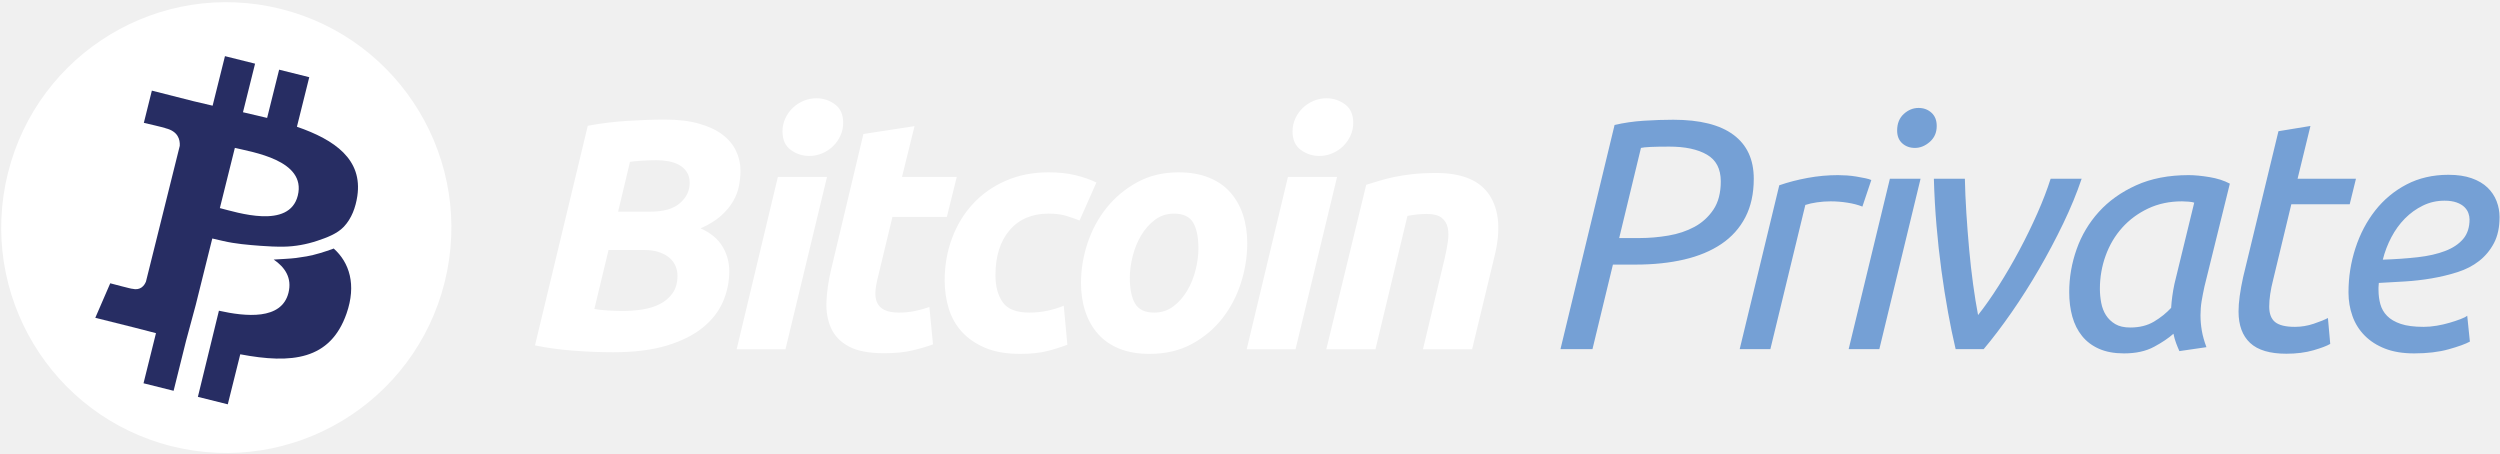
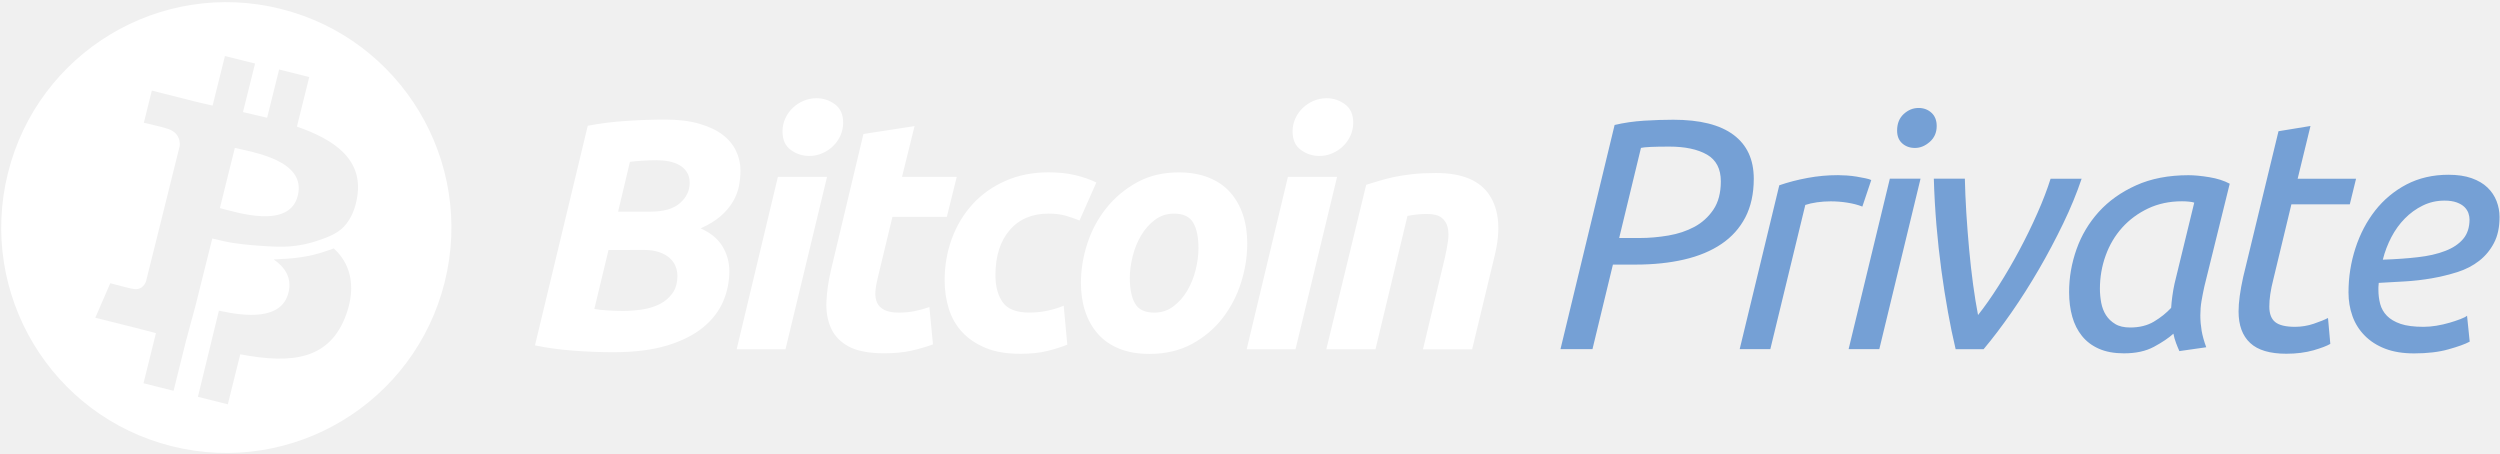
- <svg xmlns="http://www.w3.org/2000/svg" fill-rule="evenodd" stroke-linejoin="round" stroke-miterlimit="1.414" clip-rule="evenodd" viewBox="0 0 4439 806">
-   <g transform="scale(5.5556)">
-     <clipPath id="a">
-       <path d="M142.12 90.166c-9.61 38.596-48.653 62.082-87.204 52.459C16.38 133.001-7.08 93.911 2.536 55.318 12.141 16.72 51.184-6.77 89.724 2.852c38.549 9.621 62.006 48.718 52.396 87.314z" />
-     </clipPath>
-     <g clip-path="url(#a)">
-       <path fill="#ffffff" fill-rule="nonzero" d="M-4.615-4.304h153.89v154.08H-4.615z" />
-     </g>
-     <clipPath id="b">
-       <path d="M98.005 81.934c-2.7.466-4.04.641-6.773.801-1.248.074-2.5.153-3.754.221 3.627 2.487 5.899 5.887 4.722 10.615-2.196 8.827-13.714 7.628-22.231 5.736l-2.865 11.737h.002l-.129.514-3.732 15.279 9.558 2.385 3.985-15.988c16.421 3.111 28.769 1.853 33.965-13.017 3.234-9.243.892-16.364-4.112-20.794-.107.052-.214.1-.317.137-2.325.841-5.596 1.906-8.319 2.374z" />
-     </clipPath>
-     <g clip-path="url(#b)">
-       <path fill="#272d63" fill-rule="nonzero" d="M58.245 74.423h58.995v59.799H58.245z" />
-     </g>
-     <clipPath id="c">
-       <path d="M95.178 62.507c-2.716 10.893-19.473 5.358-24.91 4.002l4.794-19.25c5.437 1.356 22.943 3.89 20.116 15.248zm3.664-37.836l-9.629-2.404-3.84 15.421a418.136 418.136 0 0 0-7.717-1.816l3.867-15.524-9.623-2.402-3.946 15.832a319.126 319.126 0 0 1-6.149-1.446l-13.27-3.369-2.563 10.298s7.146 1.638 6.997 1.741c3.898.974 4.604 3.557 4.486 5.605l-2.88 11.567-2.508 10.074-5.417 21.748c-.479 1.188-1.687 2.969-4.414 2.291.096.142-7.001-1.748-7.001-1.748l-4.779 11.034 12.532 3.129c2.331.586 4.614 1.199 6.863 1.776l-3.983 16.019 9.616 2.404 3.948-15.852 3.129-11.599 5.288-21.226c1.112.272 2.225.515 3.49.803 3.885.906 7.962 1.241 11.928 1.538 2.439.182 4.886.304 7.331.274 3.645-.046 7.364-.727 10.809-1.882 2.893-.967 6.335-2.205 8.483-4.487 2.513-2.669 3.776-6.215 4.311-9.79 1.746-11.693-7.145-17.978-19.303-22.17l3.944-15.839z" />
-     </clipPath>
-     <g clip-path="url(#c)">
-       <path fill="#272d63" fill-rule="nonzero" d="M25.456 12.946h93.964v116.96H25.456z" />
-     </g>
-     <g transform="translate(0 1)">
-       <clipPath id="d">
-         <path d="M534.79 37.27c8.505 0 14.918 1.606 19.24 4.818s6.484 7.89 6.484 14.035c0 4.748-.897 8.85-2.689 12.306-1.792 3.457-4.34 6.302-7.643 8.537-3.303 2.234-7.274 3.892-11.913 4.975-4.638 1.082-9.804 1.623-15.497 1.623h-7.274l-6.536 27.022h-10.226l17.289-71.64c2.952-.699 6.08-1.152 9.383-1.362 3.303-.209 6.431-.314 9.382-.314zm-1.265 8.588c-4.99 0-8.012.14-9.066.419l-6.958 28.803h6.642c2.952 0 5.974-.262 9.066-.785 3.093-.524 5.869-1.449 8.329-2.776a16.91 16.91 0 0 0 6.061-5.499c1.582-2.339 2.372-5.359 2.372-9.059 0-3.98-1.476-6.826-4.427-8.536-2.952-1.711-6.958-2.567-12.019-2.567zm53.906 9.113c.844 0 1.792.035 2.847.104 1.054.07 2.091.192 3.11.367 1.019.174 1.95.349 2.793.524.844.174 1.476.366 1.898.576l-2.846 8.483c-1.406-.558-3.023-.977-4.85-1.256a34.804 34.804 0 0 0-5.271-.419c-1.476 0-2.934.104-4.375.314-1.441.209-2.688.489-3.742.838l-11.175 46.084h-9.804l12.65-52.369c2.811-.977 5.834-1.763 9.067-2.356a53.548 53.548 0 0 1 9.698-.89zm13.213 55.615h-9.804l13.178-54.463h9.804l-13.178 54.463zm11.386-64.309c-1.617 0-2.97-.488-4.059-1.466-1.089-.977-1.634-2.339-1.634-4.085 0-2.234.703-3.997 2.108-5.289 1.406-1.292 2.987-1.938 4.744-1.938 1.617 0 2.987.507 4.112 1.519 1.124 1.013 1.687 2.427 1.687 4.242 0 2.095-.738 3.788-2.214 5.08s-3.057 1.937-4.744 1.937zm13.002 64.309a227.523 227.523 0 0 1-2.425-11.73 306.078 306.078 0 0 1-2.108-13.354 286.73 286.73 0 0 1-1.582-14.402c-.421-4.957-.702-9.95-.843-14.977h9.91c.07 3.421.228 7.069.474 10.945.246 3.875.545 7.75.896 11.626.352 3.875.773 7.611 1.265 11.207s1.019 6.86 1.582 9.793c2.108-2.654 4.304-5.778 6.589-9.374a174.33 174.33 0 0 0 6.588-11.312c2.109-3.945 4.042-7.908 5.799-11.888s3.162-7.646 4.216-10.997h9.91c-1.546 4.608-3.514 9.391-5.903 14.349-2.39 4.957-4.973 9.828-7.749 14.611s-5.693 9.374-8.75 13.773-6.027 8.309-8.908 11.73h-8.961zm71.511.629a38.738 38.738 0 0 1-1.054-2.566 19.701 19.701 0 0 1-.843-2.985c-1.547 1.396-3.62 2.793-6.22 4.189-2.601 1.397-5.798 2.095-9.594 2.095-3.092 0-5.745-.489-7.959-1.466-2.214-.978-4.024-2.34-5.429-4.085-1.406-1.746-2.443-3.806-3.11-6.18-.668-2.374-1.002-4.992-1.002-7.855 0-4.678.791-9.252 2.372-13.721a35.01 35.01 0 0 1 7.116-11.94c3.163-3.491 7.134-6.319 11.913-8.484 4.779-2.164 10.366-3.246 16.762-3.246 1.898 0 4.112.209 6.642.628s4.709 1.117 6.536 2.095l-8.118 32.887c-.351 1.606-.65 3.143-.896 4.609s-.369 3.002-.369 4.608.141 3.23.422 4.871.773 3.404 1.476 5.289l-8.645 1.257zm-15.708-7.541c2.952 0 5.482-.629 7.591-1.886 2.108-1.257 3.936-2.723 5.482-4.399.07-1.187.193-2.426.369-3.718.175-1.292.404-2.601.685-3.928l6.325-25.974c-.351-.14-.931-.245-1.739-.315a25.718 25.718 0 0 0-2.161-.104c-4.006 0-7.626.768-10.859 2.304s-5.991 3.578-8.275 6.127c-2.285 2.549-4.042 5.516-5.272 8.903-1.23 3.386-1.844 6.93-1.844 10.631 0 1.466.14 2.95.421 4.451s.791 2.828 1.529 3.98 1.722 2.095 2.952 2.828 2.828 1.1 4.796 1.1zm49.9 8.379c-5.271 0-9.136-1.152-11.596-3.457-2.46-2.304-3.69-5.656-3.69-10.055 0-2.862.492-6.528 1.476-10.997l11.28-46.608 10.226-1.676-4.111 16.863h18.659l-2.003 8.169h-18.659l-5.799 24.09c-.843 3.282-1.265 6.145-1.265 8.588 0 2.305.633 3.963 1.898 4.975 1.265 1.013 3.373 1.519 6.325 1.519 2.038 0 4.041-.332 6.009-.995s3.479-1.274 4.533-1.833l.738 8.274c-1.054.629-2.846 1.31-5.376 2.043s-5.412 1.1-8.645 1.1zm30.819-30.06c4.076-.14 7.801-.402 11.174-.786 3.374-.384 6.291-1.047 8.75-1.99 2.46-.942 4.375-2.217 5.746-3.823 1.37-1.606 2.056-3.7 2.056-6.284 0-.628-.123-1.292-.369-1.99s-.668-1.344-1.265-1.937c-.598-.594-1.424-1.083-2.478-1.467s-2.354-.576-3.9-.576c-2.46 0-4.762.524-6.906 1.571a20.938 20.938 0 0 0-5.745 4.137c-1.687 1.711-3.128 3.701-4.322 5.97a32.194 32.194 0 0 0-2.741 7.175zm10.015 29.955c-3.585 0-6.677-.506-9.277-1.519-2.601-1.012-4.78-2.409-6.537-4.189a16.742 16.742 0 0 1-3.9-6.232c-.844-2.374-1.265-4.888-1.265-7.541 0-4.888.738-9.601 2.214-14.14s3.584-8.553 6.325-12.045a30.665 30.665 0 0 1 10.015-8.326c3.936-2.06 8.399-3.09 13.389-3.09 2.881 0 5.359.366 7.432 1.1 2.073.733 3.76 1.728 5.06 2.985a11.968 11.968 0 0 1 2.899 4.346c.633 1.641.949 3.334.949 5.08 0 3.282-.597 6.057-1.792 8.327-1.195 2.269-2.776 4.172-4.744 5.708s-4.27 2.723-6.905 3.561a61.463 61.463 0 0 1-8.223 1.99c-2.847.489-5.728.82-8.645.995s-5.675.332-8.275.471a11.268 11.268 0 0 0-.106 1.362v.838c0 1.606.193 3.124.58 4.556a8.508 8.508 0 0 0 2.161 3.77c1.054 1.083 2.513 1.938 4.375 2.566 1.863.629 4.305.943 7.327.943 1.335 0 2.723-.122 4.164-.366a35.59 35.59 0 0 0 4.112-.943 50.73 50.73 0 0 0 3.479-1.152c1.019-.384 1.739-.751 2.161-1.1l.843 8.274c-1.406.768-3.672 1.589-6.8 2.462-3.127.872-6.799 1.309-11.016 1.309z" />
+ <svg xmlns="http://www.w3.org/2000/svg" xmlns:xlink="http://www.w3.org/1999/xlink" version="1.1" id="Calque_1" x="0px" y="0px" viewBox="0 0 4439 806" style="enable-background:new 0 0 4439 806;" xml:space="preserve">
+   <style type="text/css">
+ 	.st0{fill:#FFFFFF;}
+ 	.st1{clip-path:url(#SVGID_2_);}
+ 	.st2{fill:#75A0D5;}
+ 	.st3{clip-path:url(#SVGID_4_);}
+ </style>
+   <g>
+     <path class="st0" d="M498.5,15.8c-214.1-53.5-431,77-484.4,291.5c-53.4,214.4,76.9,431.6,291,485c214.2,53.5,431.1-77,484.5-291.4   C843,286.5,712.6,69.3,498.5,15.8z M615.3,556.8c-28.9,82.6-97.5,89.6-188.7,72.3l-22.1,88.8l-53.1-13.3l20.7-84.9l0.7-2.9h0   l15.9-65.2c47.3,10.5,111.3,17.2,123.5-31.9c6.5-26.3-6.1-45.2-26.2-59c7-0.4,13.9-0.8,20.9-1.2c15.2-0.9,22.6-1.9,37.6-4.5l0,0   c15.1-2.6,33.3-8.5,46.2-13.2c0.6-0.2,1.2-0.5,1.8-0.8C620.3,465.9,633.3,505.4,615.3,556.8z M634.5,348.2c-3,19.9-10,39.6-24,54.4   c-11.9,12.7-31.1,19.6-47.1,24.9c-19.1,6.4-39.8,10.2-60.1,10.5c-13.6,0.2-27.2-0.5-40.7-1.5c-22-1.7-44.7-3.5-66.3-8.5   c-7-1.6-13.2-3-19.4-4.5l-29.4,117.9l-17.4,64.4l-21.9,88.1l-53.4-13.4l22.1-89c-12.5-3.2-25.2-6.6-38.1-9.9l-69.6-17.4l26.6-61.3   c0,0,39.4,10.5,38.9,9.7c15.2,3.8,21.9-6.1,24.5-12.7l30.1-120.8l13.9-56l16-64.3c0.7-11.4-3.3-25.7-24.9-31.1   c0.8-0.6-38.9-9.7-38.9-9.7l14.2-57.2l73.7,18.7c11.4,2.8,22.7,5.5,34.2,8l21.9-88l53.5,13.3l-21.5,86.2   c14.3,3.2,28.6,6.6,42.9,10.1l21.3-85.7l53.5,13.4h0l-21.9,88C594.8,248.3,644.2,283.3,634.5,348.2z" />
+   </g>
+   <g transform="translate(0 1)">
+     <g>
+       <defs>
+         <path id="SVGID_1_" d="M2971.1,211.6c47.3,0,82.9,8.9,106.9,26.8s36,43.8,36,78c0,26.4-5,49.2-14.9,68.4     c-10,19.2-24.1,35-42.5,47.4c-18.3,12.4-40.4,21.6-66.2,27.6c-25.8,6-54.5,9-86.1,9h-40.4l-36.3,150.1h-56.8l96.1-398     c16.4-3.9,33.8-6.4,52.1-7.6C2937.3,212.2,2954.7,211.6,2971.1,211.6L2971.1,211.6z M2964.1,259.3c-27.7,0-44.5,0.8-50.4,2.3     l-38.7,160h36.9c16.4,0,33.2-1.5,50.4-4.4c17.2-2.9,32.6-8.1,46.3-15.4c13.6-7.3,25.1-17.8,33.7-30.6c8.8-13,13.2-29.8,13.2-50.3     c0-22.1-8.2-37.9-24.6-47.4C3014.4,264.1,2992.2,259.3,2964.1,259.3L2964.1,259.3z M3263.5,310c4.7,0,10,0.2,15.8,0.6     c5.9,0.4,11.6,1.1,17.3,2c5.7,1,10.8,1.9,15.5,2.9c4.7,1,8.2,2,10.5,3.2l-15.8,47.1c-7.8-3.1-16.8-5.4-26.9-7     c-9.7-1.5-19.5-2.3-29.3-2.3c-8.2,0-16.3,0.6-24.3,1.7c-8,1.2-14.9,2.7-20.8,4.7l-62.1,256H3089l70.3-290.9     c15.6-5.4,32.4-9.8,50.4-13.1C3227.4,311.6,3245.5,310,3263.5,310L3263.5,310z M3336.9,618.9h-54.5l73.2-302.6h54.5L3336.9,618.9     z M3400.2,261.7c-9,0-16.5-2.7-22.6-8.1c-6.1-5.4-9.1-13-9.1-22.7c0-12.4,3.9-22.2,11.7-29.4c7.8-7.2,16.6-10.8,26.4-10.8     c9,0,16.6,2.8,22.8,8.4c6.2,5.6,9.4,13.5,9.4,23.6c0,11.6-4.1,21-12.3,28.2C3418.3,258.1,3409.6,261.7,3400.2,261.7L3400.2,261.7     z M3472.4,618.9c-5.1-21.6-9.6-43.3-13.5-65.2c-4.4-24.6-8.4-49.4-11.7-74.2c-3.6-26.6-6.5-53.3-8.8-80     c-2.3-27.5-3.9-55.3-4.7-83.2h55.1c0.4,19,1.3,39.3,2.6,60.8c1.4,21.5,3,43.1,5,64.6c2,21.5,4.3,42.3,7,62.3     c2.7,20,5.7,38.1,8.8,54.4c11.7-14.7,23.9-32.1,36.6-52.1c13-20.5,25.2-41.4,36.6-62.8c11.7-21.9,22.5-43.9,32.2-66     c9.8-22.1,17.6-42.5,23.4-61.1h55.1c-8.6,25.6-19.5,52.2-32.8,79.7c-13.3,27.5-27.6,54.6-43.1,81.2s-31.6,52.1-48.6,76.5     c-17,24.4-33.5,46.2-49.5,65.2H3472.4L3472.4,618.9z M3869.7,622.4c-2.1-4.7-4.1-9.4-5.9-14.3c-2-5.4-3.6-10.9-4.7-16.6     c-8.6,7.8-20.1,15.5-34.6,23.3c-14.5,7.8-32.2,11.6-53.3,11.6c-17.2,0-31.9-2.7-44.2-8.1c-12.3-5.4-22.4-13-30.2-22.7     c-7.8-9.7-13.6-21.1-17.3-34.3c-3.7-13.2-5.6-27.7-5.6-43.6c0-26,4.4-51.4,13.2-76.2c8.6-24.5,22.1-47.1,39.5-66.3     c17.6-19.4,39.6-35.1,66.2-47.1c26.6-12,57.6-18,93.1-18c10.5,0,22.8,1.2,36.9,3.5c14.1,2.3,26.2,6.2,36.3,11.6l-45.1,182.7     c-2,8.9-3.6,17.5-5,25.6c-1.4,8.1-2.1,16.7-2.1,25.6s0.8,17.9,2.3,27.1c1.6,9.1,4.3,18.9,8.2,29.4L3869.7,622.4L3869.7,622.4z      M3782.4,580.5c16.4,0,30.5-3.5,42.2-10.5c11.7-7,21.9-15.1,30.5-24.4c0.4-6.6,1.1-13.5,2.1-20.7c1-7.2,2.2-14.5,3.8-21.8     l35.1-144.3c-1.9-0.8-5.2-1.4-9.7-1.8c-4-0.4-8-0.6-12-0.6c-22.3,0-42.4,4.3-60.3,12.8s-33.3,19.9-46,34     c-12.7,14.2-22.5,30.6-29.3,49.5c-6.8,18.8-10.2,38.5-10.2,59.1c0,8.1,0.8,16.4,2.3,24.7c1.6,8.3,4.4,15.7,8.5,22.1     c4.1,6.4,9.6,11.6,16.4,15.7C3762.6,578.5,3771.5,580.5,3782.4,580.5L3782.4,580.5z M4059.7,627.1c-29.3,0-50.8-6.4-64.4-19.2     c-13.7-12.8-20.5-31.4-20.5-55.9c0-15.9,2.7-36.3,8.2-61.1l62.7-258.9l56.8-9.3l-22.8,93.7h103.7l-11.1,45.4h-103.7l-32.2,133.8     c-4.7,18.2-7,34.1-7,47.7c0,12.8,3.5,22,10.5,27.6c7,5.6,18.7,8.4,35.1,8.4c11.3,0,22.5-1.8,33.4-5.5     c10.9-3.7,19.3-7.1,25.2-10.2l4.1,46c-5.9,3.5-15.8,7.3-29.9,11.4C4093.6,625,4077.6,627.1,4059.7,627.1L4059.7,627.1z      M4230.9,460.1c22.6-0.8,43.3-2.2,62.1-4.4c18.7-2.1,35-5.8,48.6-11.1c13.7-5.2,24.3-12.3,31.9-21.2c7.6-8.9,11.4-20.6,11.4-34.9     c0-3.5-0.7-7.2-2-11.1c-1.4-3.9-3.7-7.5-7-10.8c-3.3-3.3-7.9-6-13.8-8.2c-5.9-2.1-13.1-3.2-21.7-3.2c-13.7,0-26.5,2.9-38.4,8.7     c-11.9,5.8-22.7,13.6-31.9,23c-9.4,9.5-17.4,20.6-24,33.2C4239.5,432.8,4234.4,446.2,4230.9,460.1L4230.9,460.1z M4286.5,626.5     c-19.9,0-37.1-2.8-51.5-8.4c-14.5-5.6-26.6-13.4-36.3-23.3c-9.7-9.8-17.1-21.6-21.7-34.6c-4.7-13.2-7-27.2-7-41.9     c0-27.2,4.1-53.3,12.3-78.6c8.2-25.2,19.9-47.5,35.1-66.9c15-19.2,34-35,55.6-46.3c21.9-11.4,46.7-17.2,74.4-17.2     c16,0,29.8,2,41.3,6.1c11.5,4.1,20.9,9.6,28.1,16.6c7.1,6.8,12.6,15,16.1,24.1c3.5,9.1,5.3,18.5,5.3,28.2     c0,18.2-3.3,33.7-10,46.3c-6.6,12.6-15.4,23.2-26.4,31.7s-23.7,15.1-38.4,19.8c-15,4.7-30.2,8.4-45.7,11.1     c-15.8,2.7-31.8,4.6-48,5.5c-16.2,1-31.5,1.8-46,2.6c-0.3,2.5-0.5,5-0.6,7.6v4.7c0,8.9,1.1,17.4,3.2,25.3     c2.1,7.9,6.3,15.1,12,20.9c5.9,6,14,10.8,24.3,14.3c10.3,3.5,23.9,5.2,40.7,5.2c7.4,0,15.1-0.7,23.1-2c7.7-1.3,15.3-3,22.8-5.2     c6.5-1.9,13-4,19.3-6.4c5.7-2.1,9.7-4.2,12-6.1l4.7,46c-7.8,4.3-20.4,8.8-37.8,13.7C4330.4,624.1,4310,626.5,4286.5,626.5     L4286.5,626.5z" />
+       </defs>
+       <clipPath id="SVGID_2_">
+         <use xlink:href="#SVGID_1_" style="overflow:visible;" />
      </clipPath>
-       <g clip-path="url(#d)">
-         <path fill="#75a0d5" fill-rule="nonzero" d="M493.73 28.499h310.14v88.554H493.73z" />
+       <g class="st1">
+         <path class="st2" d="M2743,162.9h1723v492H2743V162.9z" />
      </g>
    </g>
-     <clipPath id="e">
-       <path d="M195.97 112.58c-4.216 0-8.539-.175-12.966-.524-4.428-.349-8.434-.908-12.019-1.676l16.868-70.174c4.006-.768 8.205-1.292 12.598-1.571s8.416-.419 12.071-.419c4.217 0 7.854.437 10.911 1.309 3.057.873 5.552 2.043 7.485 3.509s3.373 3.195 4.322 5.185 1.423 4.102 1.423 6.336c0 1.536-.158 3.142-.474 4.818s-.949 3.334-1.898 4.975c-.948 1.641-2.249 3.195-3.9 4.661-1.652 1.466-3.813 2.793-6.484 3.98 3.163 1.396 5.482 3.299 6.958 5.708s2.214 5.08 2.214 8.013c0 3.351-.668 6.581-2.003 9.688s-3.479 5.865-6.431 8.274-6.782 4.329-11.491 5.761c-4.709 1.431-10.436 2.147-17.184 2.147zm-1.475-32.678l-4.534 18.852c1.125.21 2.548.367 4.27.472s3.321.157 4.797.157c2.108 0 4.199-.157 6.272-.471 2.074-.315 3.936-.891 5.588-1.729 1.651-.838 3.004-1.99 4.058-3.456 1.055-1.466 1.582-3.352 1.582-5.656 0-.977-.193-1.955-.58-2.932-.387-.978-1.002-1.851-1.845-2.619s-1.95-1.396-3.321-1.885c-1.37-.489-3.004-.733-4.902-.733h-11.385zm3.057-12.255h10.331c4.217 0 7.362-.907 9.435-2.723 2.074-1.815 3.11-3.98 3.11-6.494 0-1.326-.298-2.461-.896-3.404a6.643 6.643 0 0 0-2.372-2.251c-.984-.559-2.108-.96-3.373-1.205a20.55 20.55 0 0 0-3.901-.366c-1.476 0-3.057.052-4.744.157-1.687.104-2.952.227-3.795.366l-3.795 15.92zm53.484 43.99h-15.602l13.177-55.092h15.708l-13.283 55.092zm7.59-61.795c-2.178 0-4.146-.646-5.903-1.938-1.757-1.291-2.636-3.264-2.636-5.917 0-1.467.299-2.846.896-4.137.598-1.292 1.388-2.409 2.372-3.352s2.126-1.693 3.427-2.252c1.3-.559 2.688-.838 4.164-.838 2.178 0 4.146.646 5.903 1.938s2.636 3.264 2.636 5.917a9.745 9.745 0 0 1-.896 4.138 10.97 10.97 0 0 1-2.372 3.351 11.423 11.423 0 0 1-3.426 2.252 10.436 10.436 0 0 1-4.165.838zm17.325-7.017l16.34-2.514-4.006 16.234h17.5l-3.162 12.778h-17.395l-4.639 19.272c-.421 1.606-.685 3.107-.79 4.504-.106 1.396.07 2.601.527 3.613.457 1.013 1.247 1.798 2.372 2.357 1.124.558 2.67.838 4.638.838 1.687 0 3.321-.158 4.902-.472a36.276 36.276 0 0 0 4.797-1.309l1.16 11.94a56.674 56.674 0 0 1-6.853 1.99c-2.459.559-5.376.838-8.75.838-4.849 0-8.609-.716-11.28-2.147-2.67-1.432-4.568-3.387-5.693-5.865-1.124-2.479-1.616-5.325-1.476-8.537.141-3.211.633-6.598 1.476-10.159l10.332-43.361zm25.969 46.817c0-4.748.773-9.217 2.319-13.406 1.546-4.19 3.76-7.855 6.642-10.998 2.881-3.142 6.378-5.621 10.489-7.436 4.112-1.815 8.697-2.723 13.758-2.723 3.162 0 5.991.297 8.486.89 2.495.594 4.762 1.379 6.8 2.357l-5.377 12.149a53.387 53.387 0 0 0-4.375-1.518c-1.511-.454-3.356-.681-5.534-.681-5.271 0-9.418 1.763-12.44 5.289s-4.533 8.327-4.533 14.401c0 3.562.773 6.442 2.319 8.641 1.546 2.2 4.393 3.3 8.539 3.3 2.038 0 4.006-.21 5.904-.629s3.584-.943 5.06-1.571l1.16 12.464c-1.968.768-4.129 1.449-6.484 2.042-2.354.594-5.218.89-8.592.89-4.357 0-8.047-.628-11.069-1.885s-5.517-2.95-7.485-5.08c-1.968-2.129-3.391-4.625-4.269-7.488-.879-2.863-1.318-5.866-1.318-9.008zm65.502 23.461c-3.725 0-6.958-.558-9.699-1.675-2.741-1.118-5.007-2.689-6.799-4.713-1.793-2.025-3.146-4.417-4.059-7.175-.914-2.758-1.371-5.813-1.371-9.165 0-4.189.686-8.379 2.056-12.568 1.37-4.19 3.391-7.96 6.062-11.312 2.67-3.351 5.939-6.092 9.804-8.222 3.866-2.129 8.293-3.194 13.283-3.194 3.655 0 6.87.558 9.646 1.676 2.776 1.117 5.061 2.688 6.853 4.713s3.145 4.416 4.059 7.174c.913 2.758 1.37 5.813 1.37 9.165 0 4.189-.668 8.379-2.003 12.568-1.335 4.19-3.303 7.96-5.904 11.312-2.6 3.352-5.851 6.092-9.751 8.222-3.901 2.13-8.416 3.194-13.547 3.194zm7.801-44.827c-2.319 0-4.357.663-6.114 1.99-1.757 1.326-3.233 3.002-4.428 5.027s-2.091 4.242-2.688 6.651c-.598 2.409-.896 4.696-.896 6.86 0 3.561.562 6.302 1.687 8.222 1.124 1.92 3.162 2.881 6.114 2.881 2.319 0 4.357-.664 6.114-1.99 1.758-1.327 3.233-3.003 4.428-5.028s2.091-4.242 2.688-6.651c.598-2.409.897-4.695.897-6.86 0-3.561-.563-6.302-1.687-8.222-1.125-1.92-3.163-2.88-6.115-2.88zm38.831 43.361h-15.603l13.178-55.092h15.708l-13.283 55.092zm7.59-61.795c-2.179 0-4.146-.646-5.903-1.938-1.757-1.291-2.636-3.264-2.636-5.917 0-1.467.299-2.846.896-4.137.598-1.292 1.388-2.409 2.372-3.352s2.126-1.693 3.426-2.252a10.435 10.435 0 0 1 4.164-.838c2.179 0 4.147.646 5.904 1.938s2.636 3.264 2.636 5.917a9.745 9.745 0 0 1-.896 4.138 10.97 10.97 0 0 1-2.372 3.351 11.416 11.416 0 0 1-3.427 2.252c-1.3.559-2.688.838-4.164.838zm15.005 9.217a197.81 197.81 0 0 0 3.954-1.205c1.44-.453 3.057-.872 4.849-1.256s3.795-.699 6.009-.943 4.727-.367 7.538-.367c8.293 0 13.986 2.374 17.078 7.122 3.093 4.749 3.62 11.242 1.582 19.482l-7.169 29.745h-15.708l6.958-29.117c.421-1.815.755-3.578 1.001-5.289s.229-3.212-.052-4.504c-.282-1.292-.932-2.339-1.951-3.142s-2.583-1.204-4.691-1.204c-2.038 0-4.111.209-6.22.628l-10.226 42.628h-15.708l12.756-52.578z" />
+   </g>
+   <g>
+     <defs>
+       <path id="SVGID_3_" d="M1088.7,625.4c-23.4,0-47.4-1-72-2.9c-24.6-1.9-46.9-5-66.8-9.3l93.7-389.9c22.3-4.3,45.6-7.2,70-8.7    c24.4-1.6,46.8-2.3,67.1-2.3c23.4,0,43.6,2.4,60.6,7.3c17,4.9,30.8,11.4,41.6,19.5c10.7,8.1,18.7,17.8,24,28.8    c5.3,11.1,7.9,22.8,7.9,35.2c0,8.5-0.9,17.5-2.6,26.8c-1.8,9.3-5.3,18.5-10.5,27.6c-5.3,9.1-12.5,17.8-21.7,25.9    c-9.2,8.1-21.2,15.5-36,22.1c17.6,7.8,30.5,18.3,38.7,31.7s12.3,28.2,12.3,44.5c0,18.6-3.7,36.6-11.1,53.8s-19.3,32.6-35.7,46    c-16.4,13.4-37.7,24.1-63.8,32C1158,621.5,1126.2,625.4,1088.7,625.4L1088.7,625.4z M1080.5,443.9l-25.2,104.7    c6.2,1.2,14.2,2,23.7,2.6c9.6,0.6,18.5,0.9,26.7,0.9c11.7,0,23.3-0.9,34.8-2.6c11.5-1.8,21.9-5,31-9.6    c9.2-4.7,16.7-11.1,22.5-19.2c5.9-8.1,8.8-18.6,8.8-31.4c0-5.4-1.1-10.9-3.2-16.3c-2.1-5.4-5.6-10.3-10.2-14.6    c-4.7-4.3-10.8-7.8-18.5-10.5c-7.6-2.7-16.7-4.1-27.2-4.1L1080.5,443.9L1080.5,443.9z M1097.5,375.8h57.4c23.4,0,40.9-5,52.4-15.1    c11.5-10.1,17.3-22.1,17.3-36.1c0-7.4-1.7-13.7-5-18.9c-3.3-5.2-7.8-9.5-13.2-12.5c-5.5-3.1-11.7-5.3-18.7-6.7    c-7.1-1.4-14.4-2-21.7-2c-8.2,0-17,0.3-26.4,0.9c-9.4,0.6-16.4,1.3-21.1,2L1097.5,375.8z M1394.7,620.2H1308l73.2-306.1h87.3    L1394.7,620.2L1394.7,620.2z M1436.8,276.9c-12.1,0-23-3.6-32.8-10.8c-9.8-7.2-14.6-18.1-14.6-32.9c0-8.2,1.7-15.8,5-23    c3.3-7.2,7.7-13.4,13.2-18.6c5.5-5.2,11.8-9.4,19-12.5c7.2-3.1,14.9-4.7,23.1-4.7c12.1,0,23,3.6,32.8,10.8    c9.8,7.2,14.6,18.1,14.6,32.9c0,7.9-1.7,15.8-5,23c-3.2,7-7.7,13.3-13.2,18.6c-5.5,5.3-12,9.5-19,12.5    C1452.6,275.4,1444.8,277,1436.8,276.9L1436.8,276.9z M1533.1,237.9l90.8-14l-22.3,90.2h97.2l-17.6,71h-96.6l-25.8,107.1    c-2.3,8.9-3.8,17.3-4.4,25c-0.6,7.8,0.4,14.5,2.9,20.1c2.5,5.6,6.9,10,13.2,13.1c6.2,3.1,14.8,4.7,25.8,4.7    c9.4,0,18.5-0.9,27.2-2.6c9-1.8,17.9-4.2,26.7-7.3l6.4,66.3c-12.4,4.5-25.2,8.2-38.1,11.1c-13.7,3.1-29.9,4.7-48.6,4.7    c-26.9,0-47.8-4-62.7-11.9c-14.8-8-25.4-18.8-31.6-32.6c-6.2-13.8-9-29.6-8.2-47.4c0.8-17.8,3.5-36.7,8.2-56.4L1533.1,237.9    L1533.1,237.9z M1677.3,498c0-26.4,4.3-51.2,12.9-74.5c8.6-23.3,20.9-43.6,36.9-61.1c16-17.5,35.4-31.2,58.3-41.3    c22.8-10.1,48.3-15.1,76.4-15.1c17.6,0,33.3,1.7,47.1,4.9c13.9,3.3,26.5,7.7,37.8,13.1l-29.9,67.5c-8-3.2-16.1-6-24.3-8.4    c-8.4-2.5-18.6-3.8-30.7-3.8c-29.3,0-52.3,9.8-69.1,29.4s-25.2,46.3-25.2,80c0,19.8,4.3,35.8,12.9,48    c8.6,12.2,24.4,18.3,47.4,18.3c11.3,0,22.3-1.2,32.8-3.5c10.5-2.3,19.9-5.2,28.1-8.7l6.4,69.2c-10.9,4.3-22.9,8.1-36,11.3    c-13.1,3.3-29,4.9-47.7,4.9c-24.2,0-44.7-3.5-61.5-10.5c-16.8-7-30.7-16.4-41.6-28.2c-10.9-11.8-18.8-25.7-23.7-41.6    C1679.8,532.2,1677.3,515.5,1677.3,498L1677.3,498z M2041.2,628.4c-20.7,0-38.7-3.1-53.9-9.3c-15.2-6.2-27.8-14.9-37.8-26.2    c-10-11.3-17.5-24.5-22.6-39.9c-5.1-15.3-7.6-32.3-7.6-50.9c0-23.3,3.8-46.6,11.4-69.8c7.6-23.3,18.8-44.2,33.7-62.8    c14.8-18.6,33-33.8,54.5-45.7c21.5-11.8,46.1-17.7,73.8-17.7c20.3,0,38.2,3.1,53.6,9.3c15.4,6.2,28.1,14.9,38.1,26.2    c10,11.3,17.5,24.5,22.6,39.9c5.1,15.3,7.6,32.3,7.6,50.9c0,23.3-3.7,46.6-11.1,69.8c-7.4,23.3-18.4,44.2-32.8,62.8    c-14.4,18.6-32.5,33.8-54.2,45.7C2094.8,622.4,2069.8,628.4,2041.2,628.4L2041.2,628.4z M2084.6,379.3c-12.9,0-24.2,3.7-34,11.1    c-9.8,7.4-18,16.7-24.6,27.9c-6.6,11.3-11.6,23.6-14.9,37c-3.3,13.4-5,26.1-5,38.1c0,19.8,3.1,35,9.4,45.7c6.2,10.7,17.6,16,34,16    c12.9,0,24.2-3.7,34-11.1c9.8-7.4,18-16.7,24.6-27.9c6.6-11.3,11.6-23.6,14.9-37c3.3-13.4,5-26.1,5-38.1c0-19.8-3.1-35-9.4-45.7    C2112.3,384.6,2101,379.3,2084.6,379.3L2084.6,379.3z M2300.3,620.2h-86.7l73.2-306.1h87.3L2300.3,620.2L2300.3,620.2z     M2342.5,276.9c-12.1,0-23-3.6-32.8-10.8c-9.8-7.2-14.6-18.1-14.6-32.9c0-8.2,1.7-15.8,5-23c3.3-7.2,7.7-13.4,13.2-18.6    s11.8-9.4,19-12.5c7.3-3.1,15.2-4.7,23.1-4.7c12.1,0,23,3.6,32.8,10.8c9.8,7.2,14.6,18.1,14.6,32.9c0,7.9-1.7,15.8-5,23    c-3.2,7-7.7,13.3-13.2,18.6c-5.5,5.3-12,9.5-19,12.5C2358.4,275.4,2350.7,276.9,2342.5,276.9L2342.5,276.9z M2425.8,328.1    c7.3-2.2,14.7-4.4,22-6.7c8-2.5,17-4.8,26.9-7c10-2.1,21.1-3.9,33.4-5.2c12.3-1.4,26.3-2,41.9-2c46.1,0,77.7,13.2,94.9,39.6    c17.2,26.4,20.1,62.5,8.8,108.2l-39.8,165.3h-87.3l38.7-161.8c2.3-10.1,4.2-19.9,5.6-29.4c1.4-9.5,1.3-17.8-0.3-25    c-1.6-7.2-5.2-13-10.8-17.5c-5.7-4.5-14.4-6.7-26.1-6.7c-11.3,0-22.8,1.2-34.6,3.5l-56.8,236.8H2355L2425.8,328.1z" />
+     </defs>
+     <clipPath id="SVGID_4_">
+       <use xlink:href="#SVGID_3_" style="overflow:visible;" />
    </clipPath>
-     <g clip-path="url(#e)">
-       <path fill="#ffffff" fill-rule="nonzero" d="M165.98 26.405h317.89V118.1H165.98z" />
+     <g class="st3">
+       <path class="st0" d="M922.1,146.7h1766.1v509.4H922.1V146.7z" />
    </g>
  </g>
+   <path class="st0" d="M417,262.6l-26.6,106.9c30.2,7.5,123.3,38.3,138.4-22.2C544.5,284.2,447.2,270.1,417,262.6z" />
</svg>
